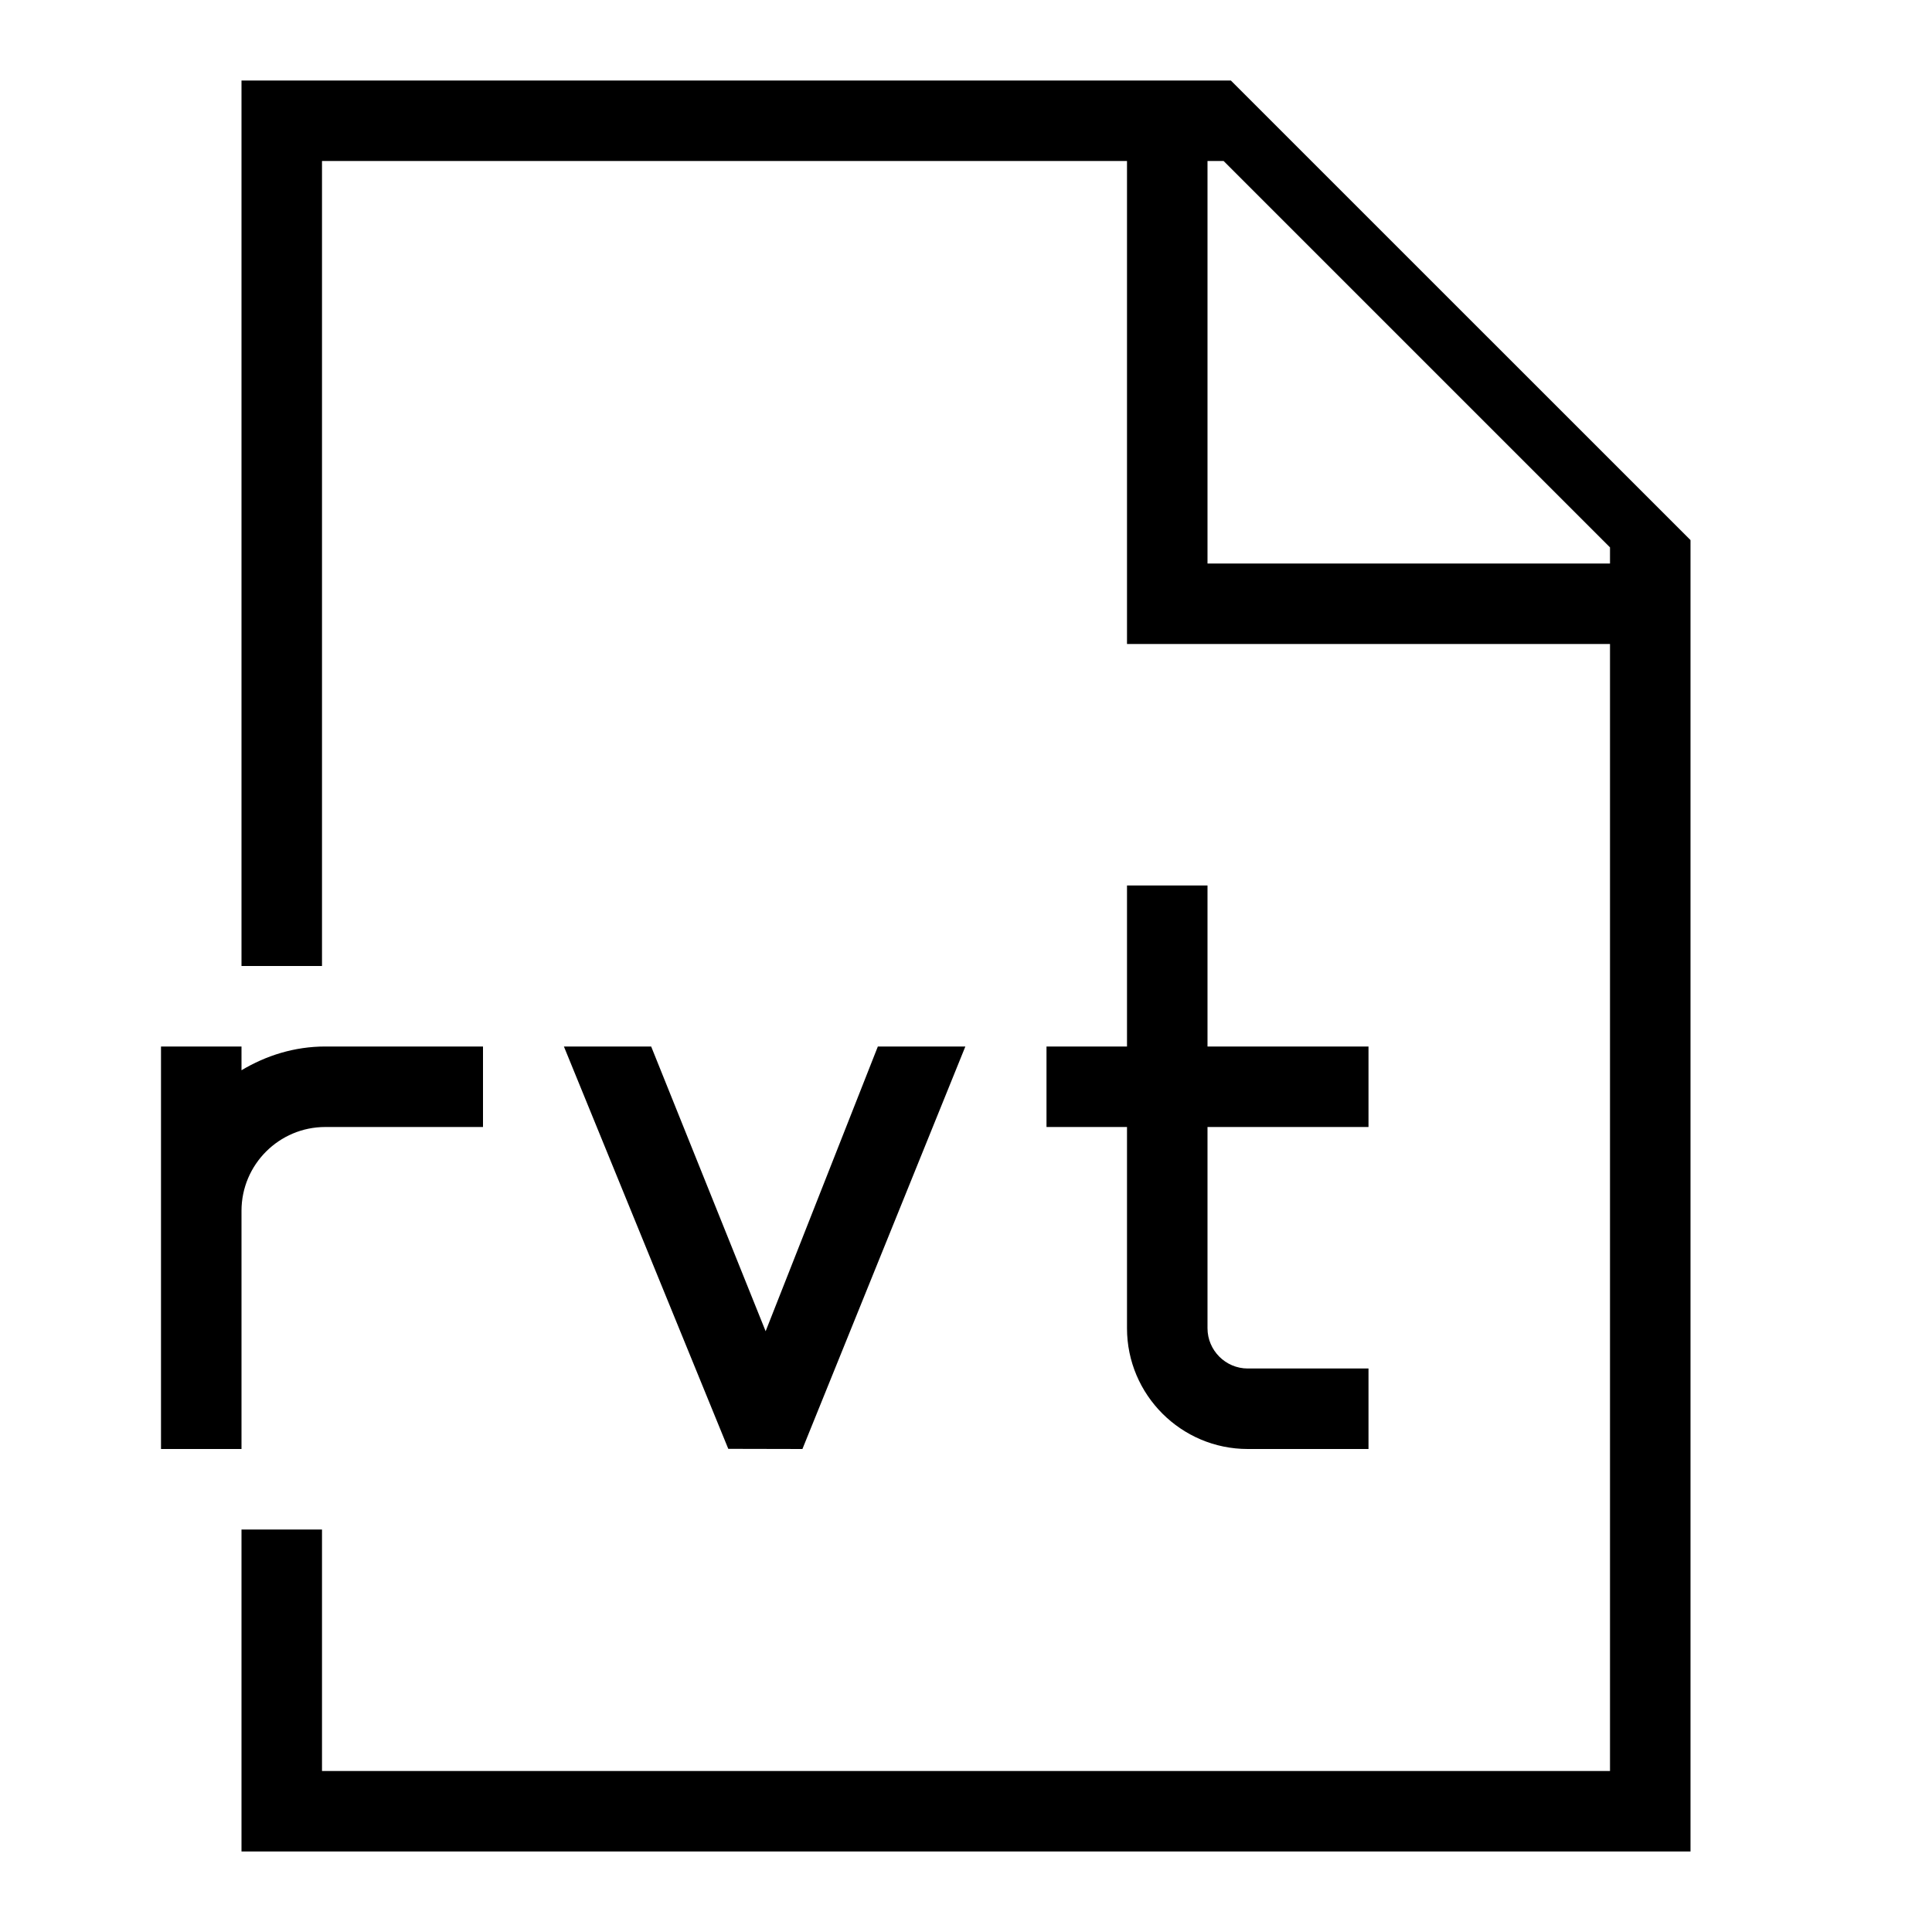
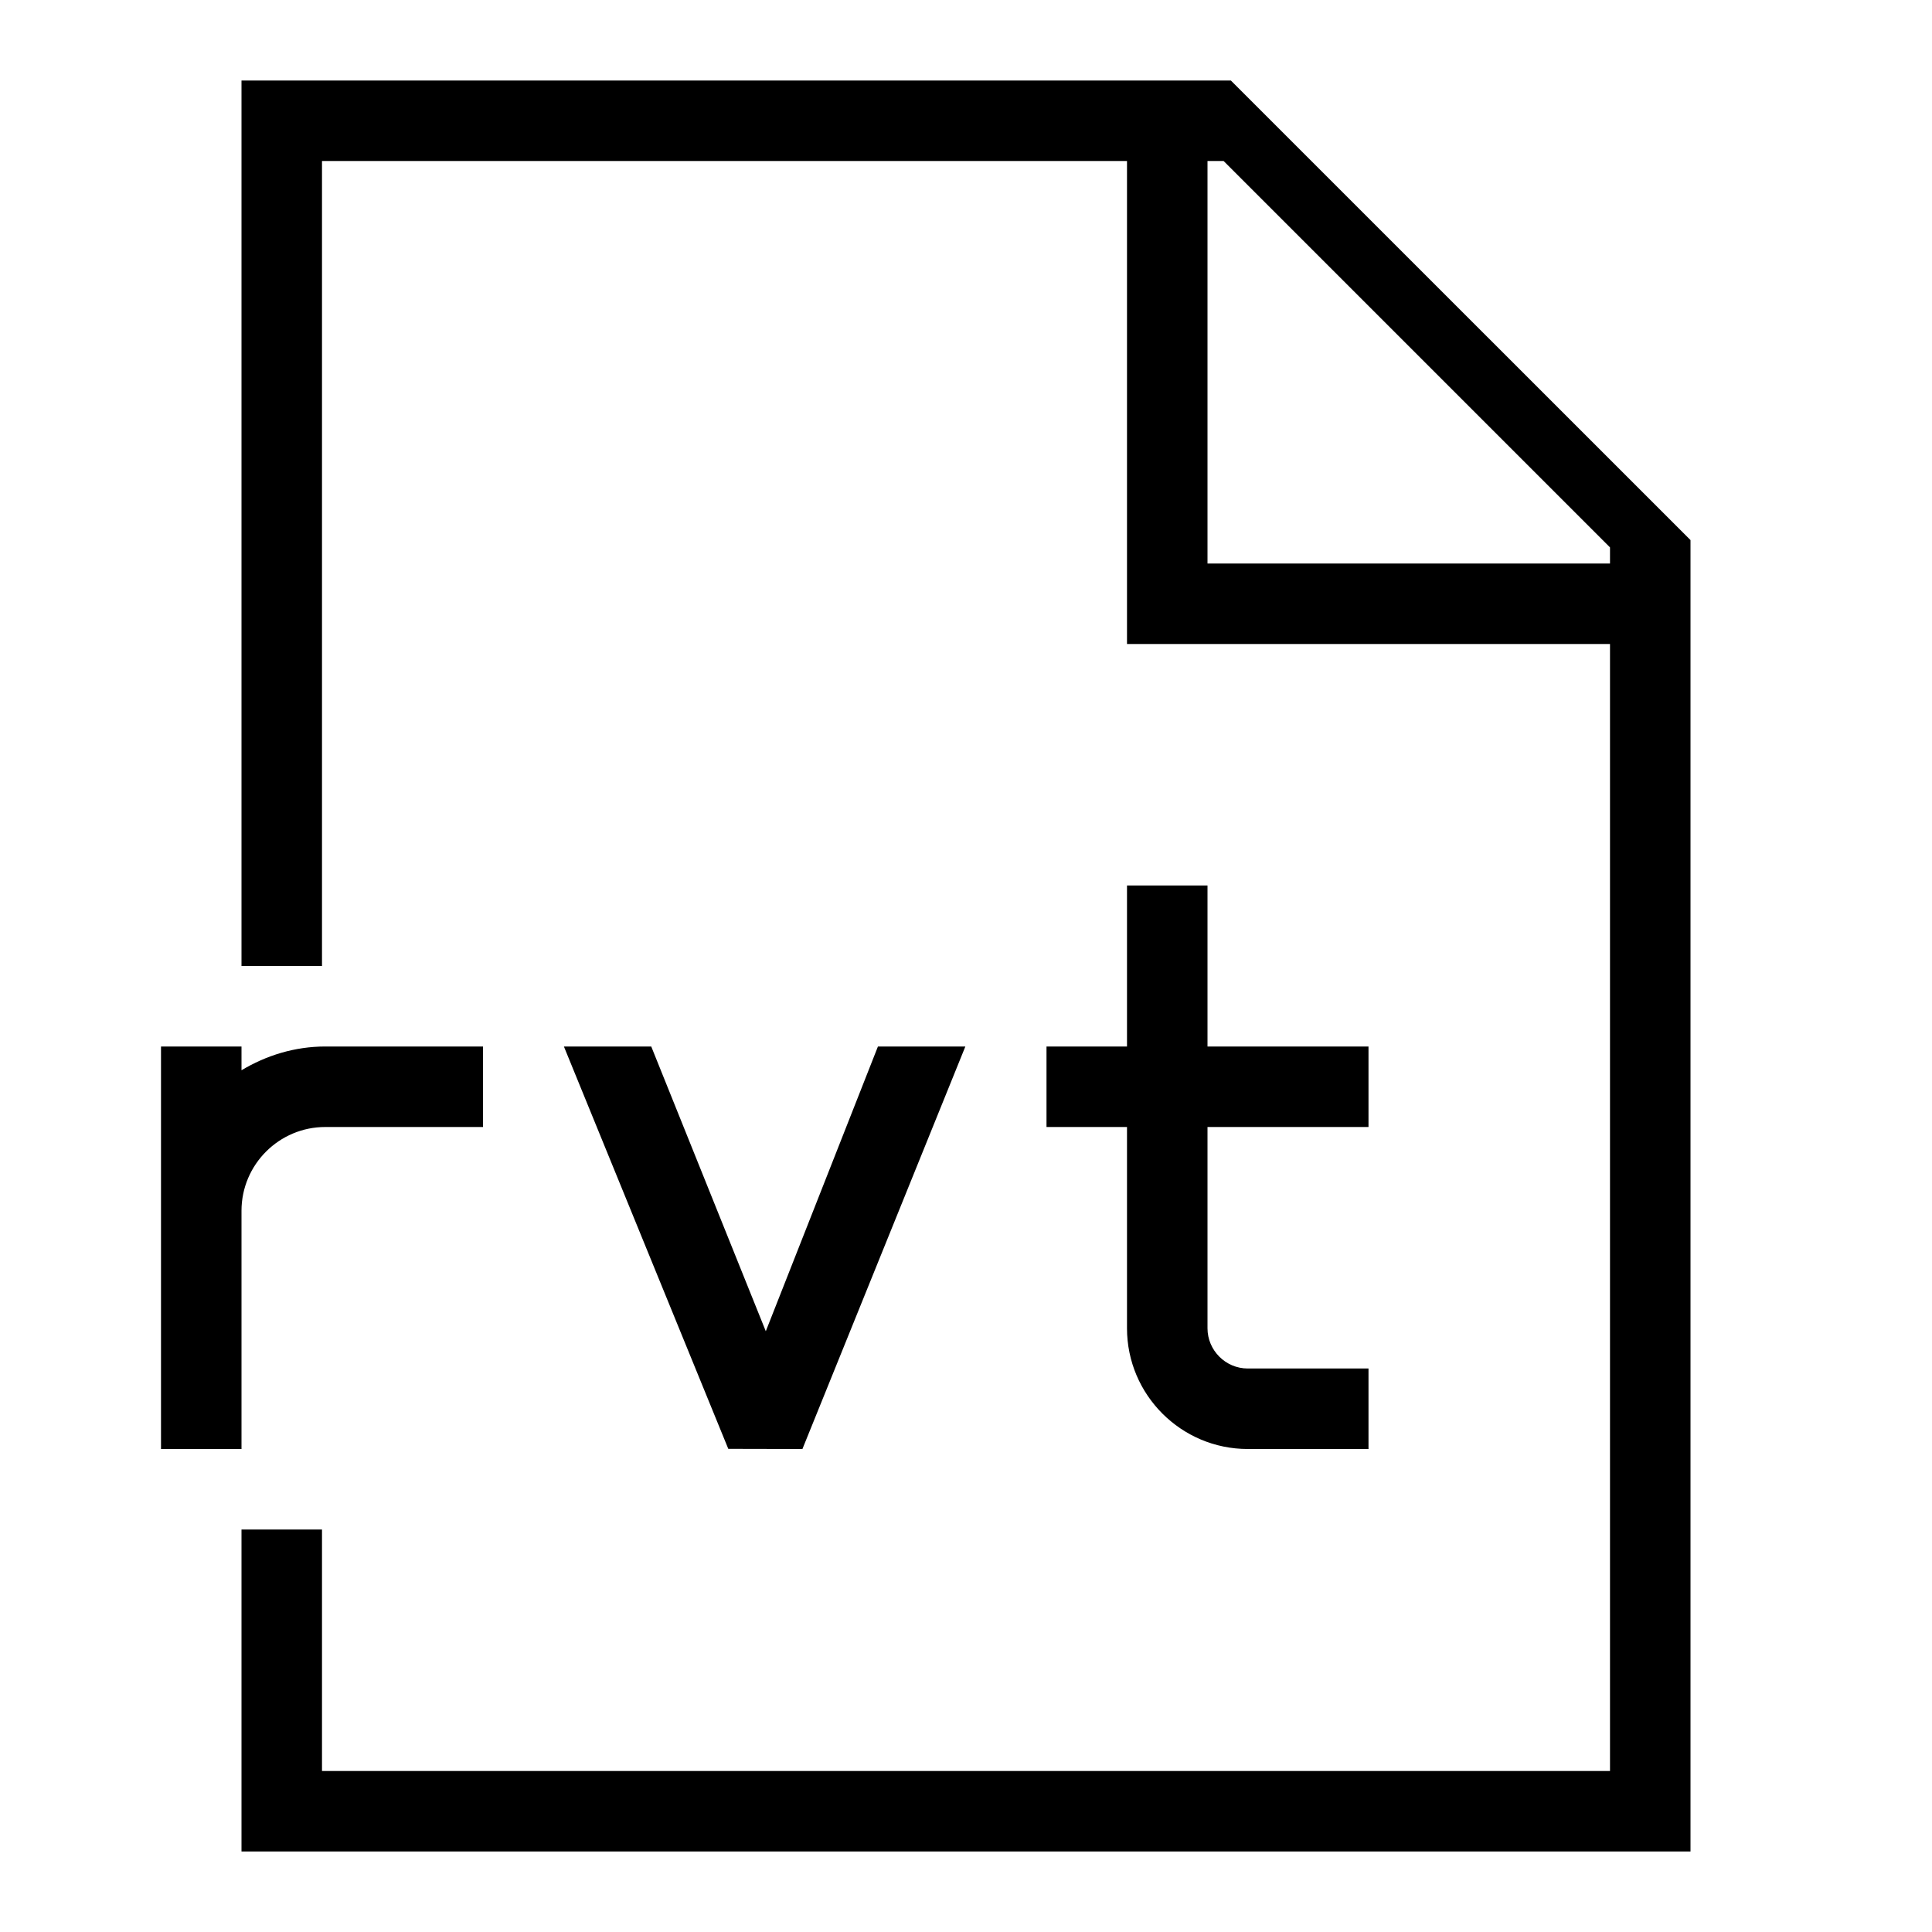
- <svg xmlns="http://www.w3.org/2000/svg" id="icons" viewBox="0 0 24 24">
-   <rect width="24" height="24" fill="none" />
-   <path d="M3,1v11h1V2h10v6h6v14H4v-3h-1v4h18V6.709L15.29,1H3ZM20,7h-5V2h.2l4.8,4.8v.2ZM10.906,13h1.086l-2.024,5-.921-.002-2.042-4.998h1.084l1.422,3.537,1.394-3.537ZM15,11v2h2v1h-2v2.5c0,.275.225.5.5.5h1.5v1h-1.5c-.827,0-1.5-.673-1.5-1.5v-2.5h-1v-1h1v-2h1ZM3,15.041v2.959h-1v-5h1v.295c.306-.183.659-.295,1.041-.295h1.959v1h-1.959c-.574,0-1.041.467-1.041,1.041Z" />
+ <svg xmlns="http://www.w3.org/2000/svg" viewBox="0 0 24 24">
+   <path fill="none" d="M0 0h24v24H0z" />
+   <path d="M3 1v11h1V2h10v6h6v14H4v-3H3v4h18V6.709L15.29 1zm17 6h-5V2h.2L20 6.8zm-9.094 6h1.086l-2.024 5-.921-.002L7.005 13H8.09l1.423 3.537zM15 11v2h2v1h-2v2.5c0 .275.225.5.5.5H17v1h-1.5c-.827 0-1.5-.673-1.5-1.5V14h-1v-1h1v-2zM3 15.041V18H2v-5h1v.295c.306-.183.66-.295 1.041-.295H6v1H4.041C3.467 14 3 14.467 3 15.041" />
</svg>
